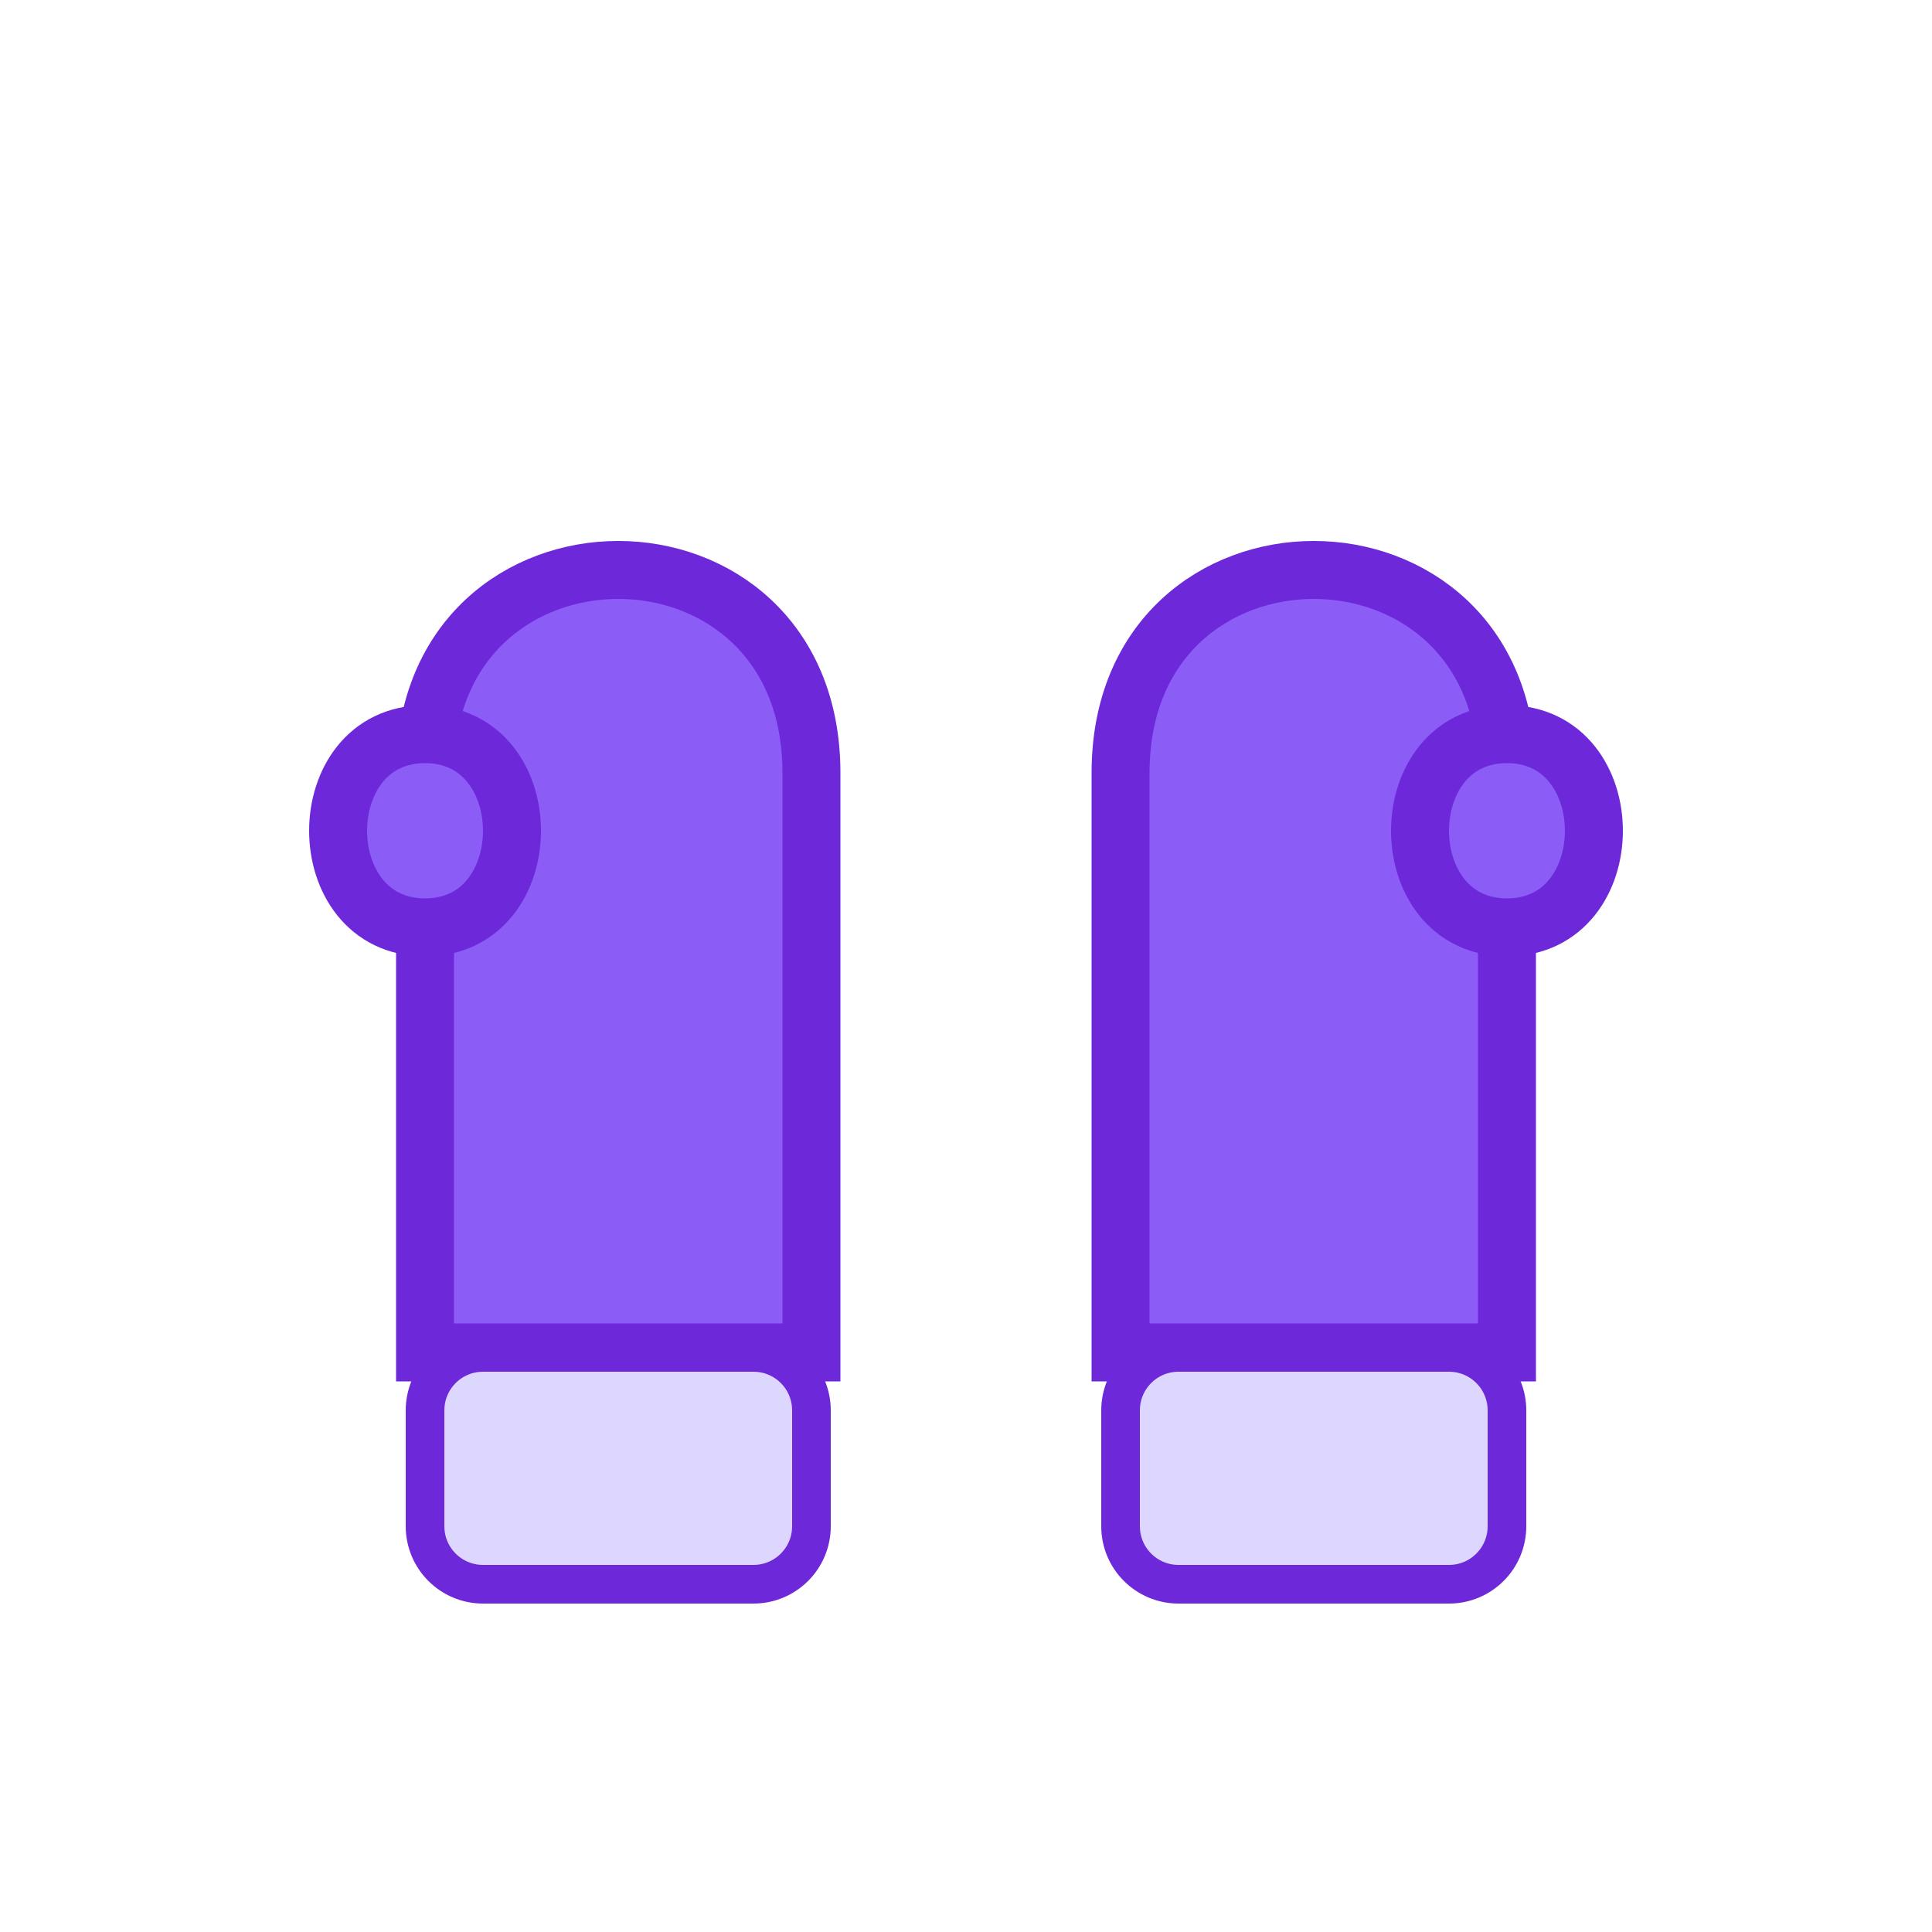
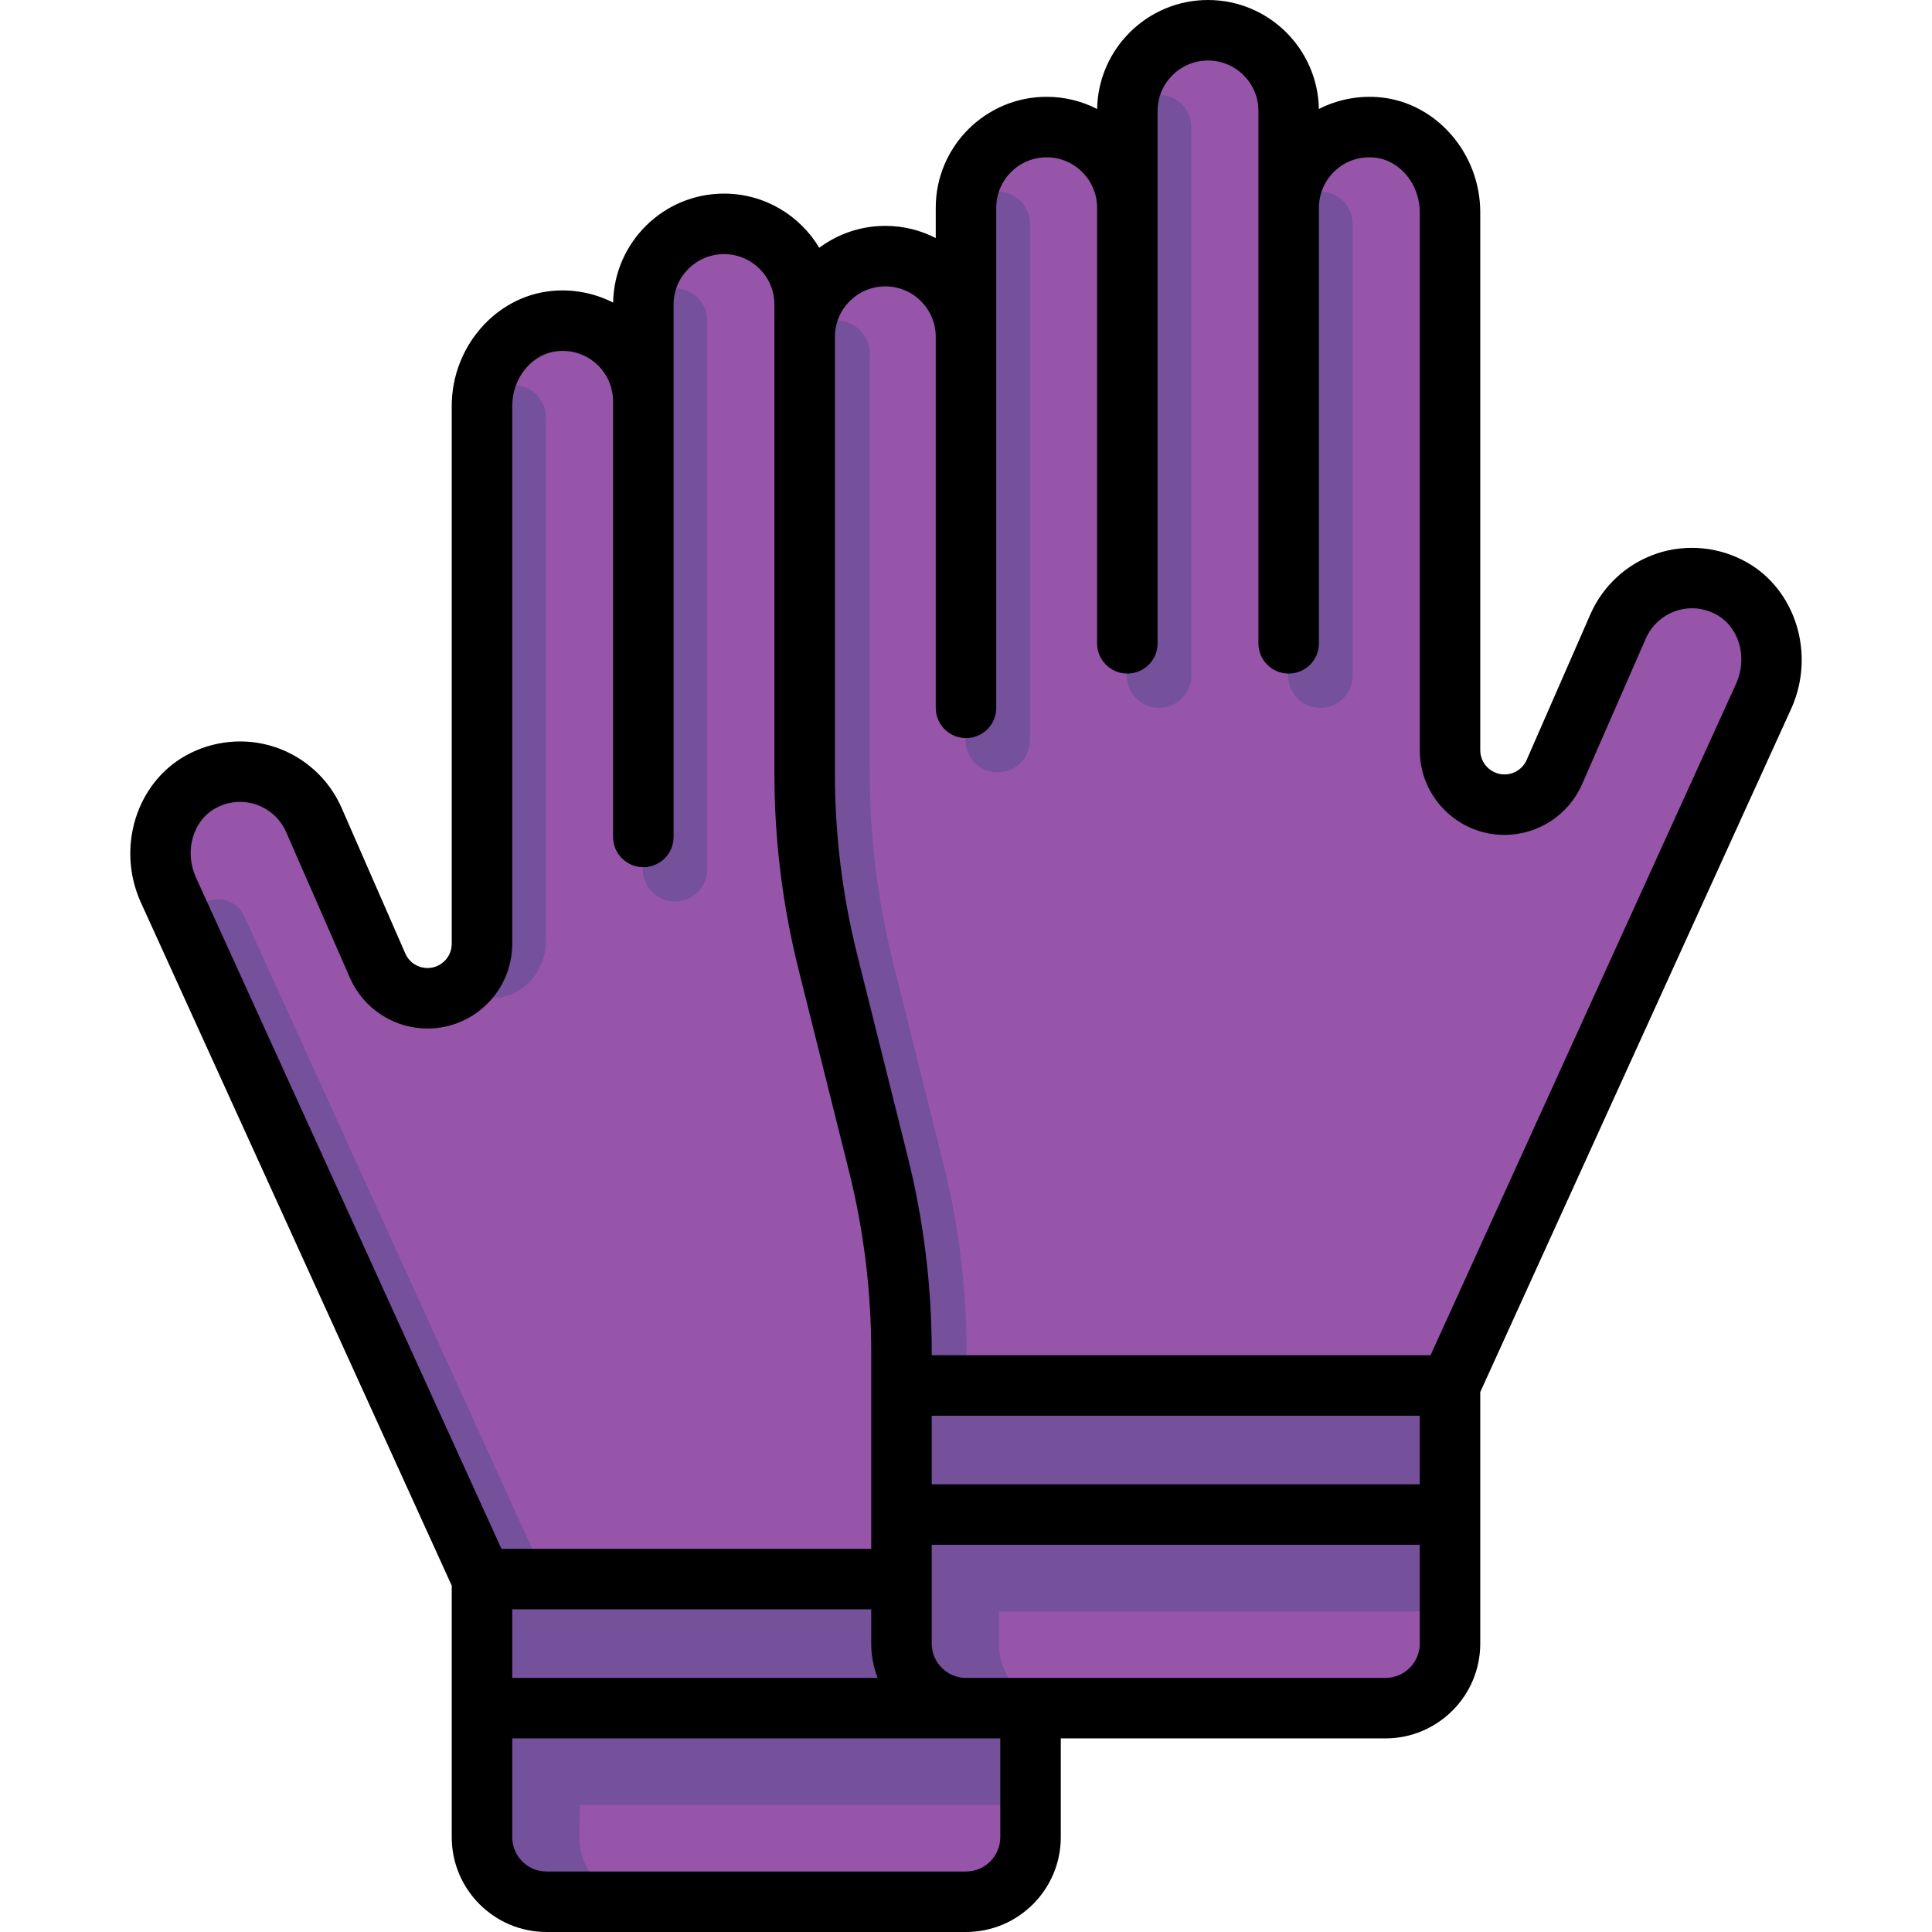
- <svg xmlns="http://www.w3.org/2000/svg" viewBox="0 0 100 100" fill="none">
-   <path d="M22 40 C22 26 42 26 42 40 L42 70 L22 70 Z" fill="#8B5CF6" stroke="#6D28D9" stroke-width="3" />
-   <path d="M22 48 C16 48 16 38 22 38 C28 38 28 48 22 48 Z" fill="#8B5CF6" stroke="#6D28D9" stroke-width="3" />
-   <rect x="22" y="70" width="20" height="12" rx="3" fill="#DDD6FE" stroke="#6D28D9" stroke-width="2" />
-   <path d="M58 40 C58 26 78 26 78 40 L78 70 L58 70 Z" fill="#8B5CF6" stroke="#6D28D9" stroke-width="3" />
-   <path d="M78 48 C84 48 84 38 78 38 C72 38 72 48 78 48 Z" fill="#8B5CF6" stroke="#6D28D9" stroke-width="3" />
-   <rect x="58" y="70" width="20" height="12" rx="3" fill="#DDD6FE" stroke="#6D28D9" stroke-width="2" />
+ <svg xmlns="http://www.w3.org/2000/svg" height="200px" width="200px" version="1.1" id="Layer_1" viewBox="0 0 512 512" xml:space="preserve" fill="#000000">
+   <g id="SVGRepo_bgCarrier" stroke-width="0" />
+   <g id="SVGRepo_tracerCarrier" stroke-linecap="round" stroke-linejoin="round" />
+   <g id="SVGRepo_iconCarrier">
+     <path fill="#9755aa" d="M52.931,207.265c11.222-6.289,25.088-1.424,30.1,10.045L99.914,255.9 c2.299,5.256,7.491,8.651,13.226,8.651c7.973,0,14.438-6.464,14.438-14.438V107.577c0-11.183,8.046-21.374,19.173-22.488 c12.797-1.282,23.583,8.733,23.583,21.267V80.701c0-11.807,9.571-21.378,21.378-21.378s21.378,9.571,21.378,21.378v25.653 c0-11.807,9.571-21.378,21.378-21.378c11.807,0,21.378,9.571,21.378,21.378v34.205c0-11.807,9.571-21.378,21.378-21.378 c11.807,0,21.378,9.571,21.378,21.378v115.83c0,16.78-2.058,33.496-6.127,49.775l-13.399,53.593 c-4.069,16.278-6.127,32.996-6.127,49.775v77.348c0,9.445-7.658,17.102-17.102,17.102H144.681c-9.445,0-17.102-7.658-17.102-17.102 v-68.409L44.346,235.564C39.86,225.309,43.165,212.738,52.931,207.265z" />
+     <g>
+       <path fill="#75509b" d="M273.257,478.33v-59.858H144.681c0,0-64.408-141.551-79.92-175.642 c-1.827-4.016-6.609-5.681-10.554-3.708c-3.748,1.874-5.34,6.376-3.605,10.189l76.977,169.161v68.409 c0,9.445,7.656,17.102,17.102,17.102h25.962c-9.446,0-17.102-7.658-17.102-17.102l0.155-8.551H273.257z" />
+       <path fill="#75509b" d="M178.885,238.898L178.885,238.898c4.722,0,8.551-3.829,8.551-8.551V84.977 c0-4.722-3.829-8.551-8.551-8.551l0,0c-4.722,0-8.551,3.829-8.551,8.551v145.37C170.334,235.069,174.162,238.898,178.885,238.898z" />
+       <path fill="#75509b" d="M136.129,102.079c-4.722,0-8.551,3.829-8.551,8.551v139.483c0,4.742-2.317,8.912-5.848,11.544 c3.708,2.735,8.565,3.852,13.607,1.931c5.807-2.213,9.343-8.189,9.343-14.403V110.629 C144.68,105.908,140.851,102.079,136.129,102.079L136.129,102.079z" />
+     </g>
+     <path fill="#9755aa" d="M458.759,155.958c-11.222-6.289-25.088-1.424-30.1,10.045l-16.883,38.589 c-2.299,5.256-7.491,8.651-13.227,8.651c-7.973,0-14.438-6.464-14.438-14.438V56.27c0-11.183-8.046-21.374-19.174-22.488 c-12.797-1.282-23.583,8.733-23.583,21.267V29.395c0-11.807-9.571-21.378-21.378-21.378c-11.807,0-21.378,9.571-21.378,21.378 v25.653c0-11.807-9.571-21.378-21.378-21.378c-11.807,0-21.378,9.571-21.378,21.378v34.205c0-11.807-9.571-21.378-21.378-21.378 s-21.378,9.571-21.378,21.378v115.83c0,16.779,2.058,33.496,6.127,49.775l13.399,53.593c4.069,16.278,6.127,32.996,6.127,49.775 v77.348c0,9.445,7.658,17.102,17.102,17.102h111.165c9.445,0,17.102-7.658,17.102-17.102v-68.409l83.232-182.908 C471.831,174.002,468.525,161.431,458.759,155.958z" />
+     <g>
+       <path fill="#75509b" d="M349.908,187.591L349.908,187.591c-4.722,0-8.551-3.829-8.551-8.551V59.324 c0-4.722,3.829-8.551,8.551-8.551l0,0c4.722,0,8.551,3.829,8.551,8.551V179.04C358.459,183.762,354.63,187.591,349.908,187.591z" />
+       <path fill="#75509b" d="M307.152,187.591L307.152,187.591c-4.722,0-8.551-3.829-8.551-8.551V33.67 c0-4.722,3.829-8.551,8.551-8.551l0,0c4.722,0,8.551,3.829,8.551,8.551v145.37C315.703,183.762,311.874,187.591,307.152,187.591z" />
+       <path fill="#75509b" d="M264.396,204.693L264.396,204.693c-4.722,0-8.551-3.829-8.551-8.551V59.324 c0-4.722,3.829-8.551,8.551-8.551l0,0c4.722,0,8.551,3.829,8.551,8.551v136.818C272.947,200.864,269.119,204.693,264.396,204.693z" />
+       <path fill="#75509b" d="M384.113,427.023v-59.858l0,0H256.155v-8.938c0-16.781-2.059-33.498-6.127-49.777l-13.399-53.591 c-4.069-16.279-6.127-32.997-6.127-49.776V93.683c0-4.808-3.897-8.706-8.706-8.706l0,0c-4.808,0-8.706,3.897-8.706,8.706v111.403 c0,16.778,2.058,33.494,6.127,49.771l13.396,53.589c4.071,16.279,6.129,32.998,6.129,49.778v77.349 c0,9.445,7.656,17.102,17.102,17.102h25.962c-9.445,0-17.102-7.658-17.102-17.102v-8.551H384.113z" />
+     </g>
+     <path d="M462.834,148.964c-7.27-4.075-15.94-4.9-23.789-2.263c-7.853,2.638-14.259,8.502-17.575,16.09l-16.883,38.59 c-1.022,2.338-3.331,3.847-5.882,3.847c-3.541,0-6.421-2.88-6.421-6.421V56.27c0-15.602-11.593-28.983-26.391-30.465 c-5.692-0.567-11.382,0.532-16.378,3.076C349.239,12.91,336.169,0,320.134,0c-16.037,0-29.108,12.912-29.382,28.886 c-4.015-2.061-8.559-3.232-13.374-3.232c-16.208,0-29.395,13.187-29.395,29.395v8.036c-4.012-2.058-8.551-3.226-13.361-3.226 c-6.557,0-12.618,2.159-17.514,5.803c-5.137-8.589-14.527-14.354-25.242-14.354c-16.036,0-29.105,12.91-29.382,28.88 c-4.994-2.544-10.679-3.643-16.378-3.075c-14.799,1.48-26.391,14.863-26.391,30.465v142.538c0,3.541-2.881,6.421-6.421,6.421 c-2.55,0-4.859-1.51-5.882-3.847L90.531,214.1c-3.317-7.59-9.724-13.454-17.577-16.092c-7.848-2.636-16.52-1.809-23.788,2.263 c-12.995,7.283-18.27,24.198-12.009,38.506c0.016,0.035,0.031,0.071,0.047,0.107l82.512,181.326v66.671 c0,13.851,11.268,25.119,25.119,25.119H256c13.851,0,25.119-11.268,25.119-25.119v-26.188h86.046 c13.851,0,25.119-11.268,25.119-25.119v-66.671l82.511-181.326c0.017-0.035,0.032-0.071,0.048-0.108 C481.104,173.161,475.829,156.248,462.834,148.964z M51.825,232.304c-2.964-6.835-0.695-14.753,5.179-18.045 c3.378-1.893,7.23-2.266,10.846-1.051c3.57,1.198,6.482,3.864,7.991,7.317l16.883,38.59c3.575,8.173,11.65,13.453,20.571,13.453 c12.381,0,22.454-10.073,22.454-22.454V107.577c0-7.465,5.251-13.839,11.956-14.51c3.848-0.391,7.531,0.813,10.366,3.378 c2.796,2.53,4.401,6.143,4.401,9.911v115.44c0,4.428,3.589,8.017,8.017,8.017c4.427,0,8.017-3.588,8.017-8.017V80.701 c0-7.368,5.993-13.361,13.361-13.361s13.361,5.993,13.361,13.361v124.38c0,17.42,2.142,34.82,6.367,51.721l13.399,53.593 c3.907,15.628,5.887,31.722,5.887,47.831v52.229h-97.989L51.825,232.304z M376.251,393.353H246.914v-18.171h129.336V393.353z M135.749,426.489h95.132v9.086c0,3.203,0.609,6.266,1.707,9.086h-96.839V426.489z M256,495.967H144.835 c-5.01,0-9.086-4.076-9.086-9.086v-26.188h129.336v26.188C265.086,491.891,261.01,495.967,256,495.967z M367.165,444.66H256 c-5.01,0-9.086-4.076-9.086-9.086v-26.188h129.336v26.188C376.251,440.584,372.175,444.66,367.165,444.66z M460.176,180.997 l-81.068,178.151H246.914v-0.922c0-17.42-2.142-34.82-6.367-51.721l-13.399-53.593c-3.906-15.628-5.887-31.72-5.887-47.831V89.253 c0-7.368,5.993-13.361,13.361-13.361s13.361,5.993,13.361,13.361v98.338c0,4.428,3.589,8.017,8.017,8.017 c4.428,0,8.017-3.588,8.017-8.017V55.048c0-7.368,5.993-13.361,13.361-13.361s13.361,5.993,13.361,13.361v115.441 c0,4.428,3.588,8.017,8.017,8.017s8.017-3.588,8.017-8.017V29.395c0-7.368,5.993-13.361,13.361-13.361s13.361,5.993,13.361,13.361 v141.094c0,4.428,3.588,8.017,8.017,8.017c4.428,0,8.017-3.588,8.017-8.017V76.426V55.048c0-3.768,1.604-7.381,4.401-9.911 c2.835-2.564,6.515-3.771,10.366-3.378c6.704,0.67,11.956,7.044,11.956,14.51v142.538c0,12.381,10.073,22.454,22.454,22.454 c8.922,0,16.995-5.28,20.571-13.454l16.884-38.591c1.507-3.45,4.42-6.116,7.99-7.314c3.618-1.216,7.469-0.842,10.845,1.051 C460.87,166.244,463.139,174.162,460.176,180.997z" />
+   </g>
</svg>
